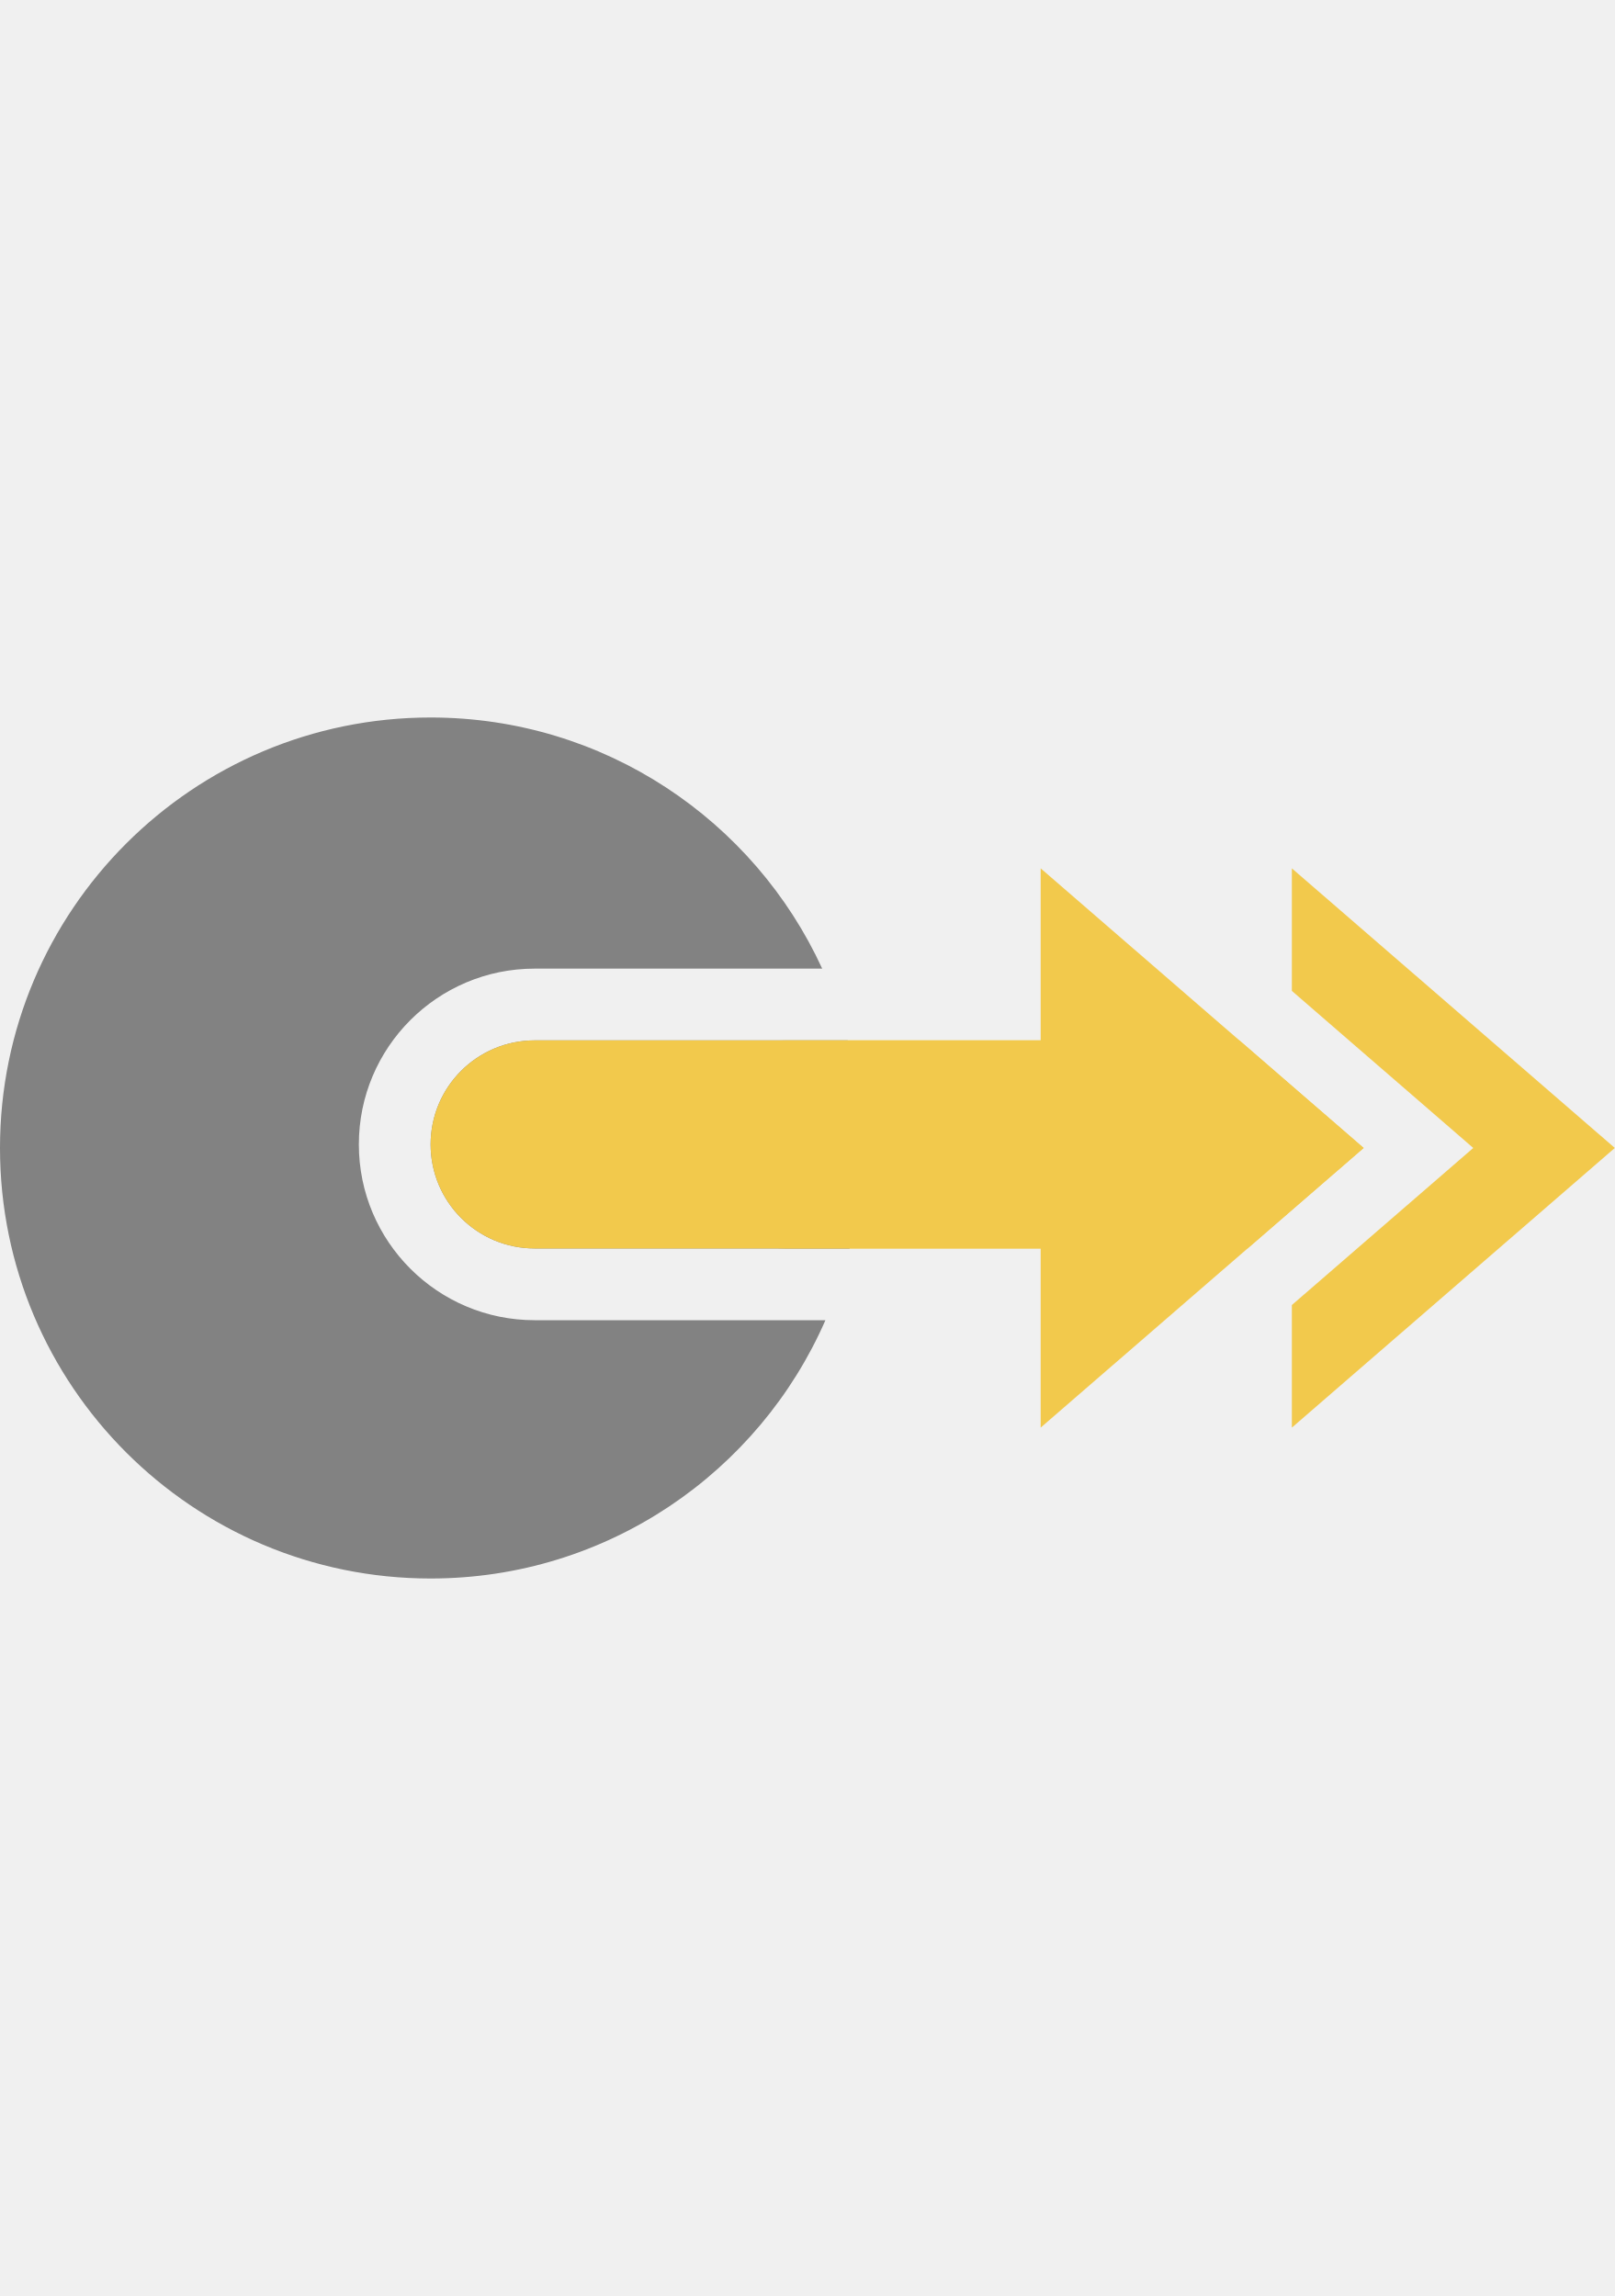
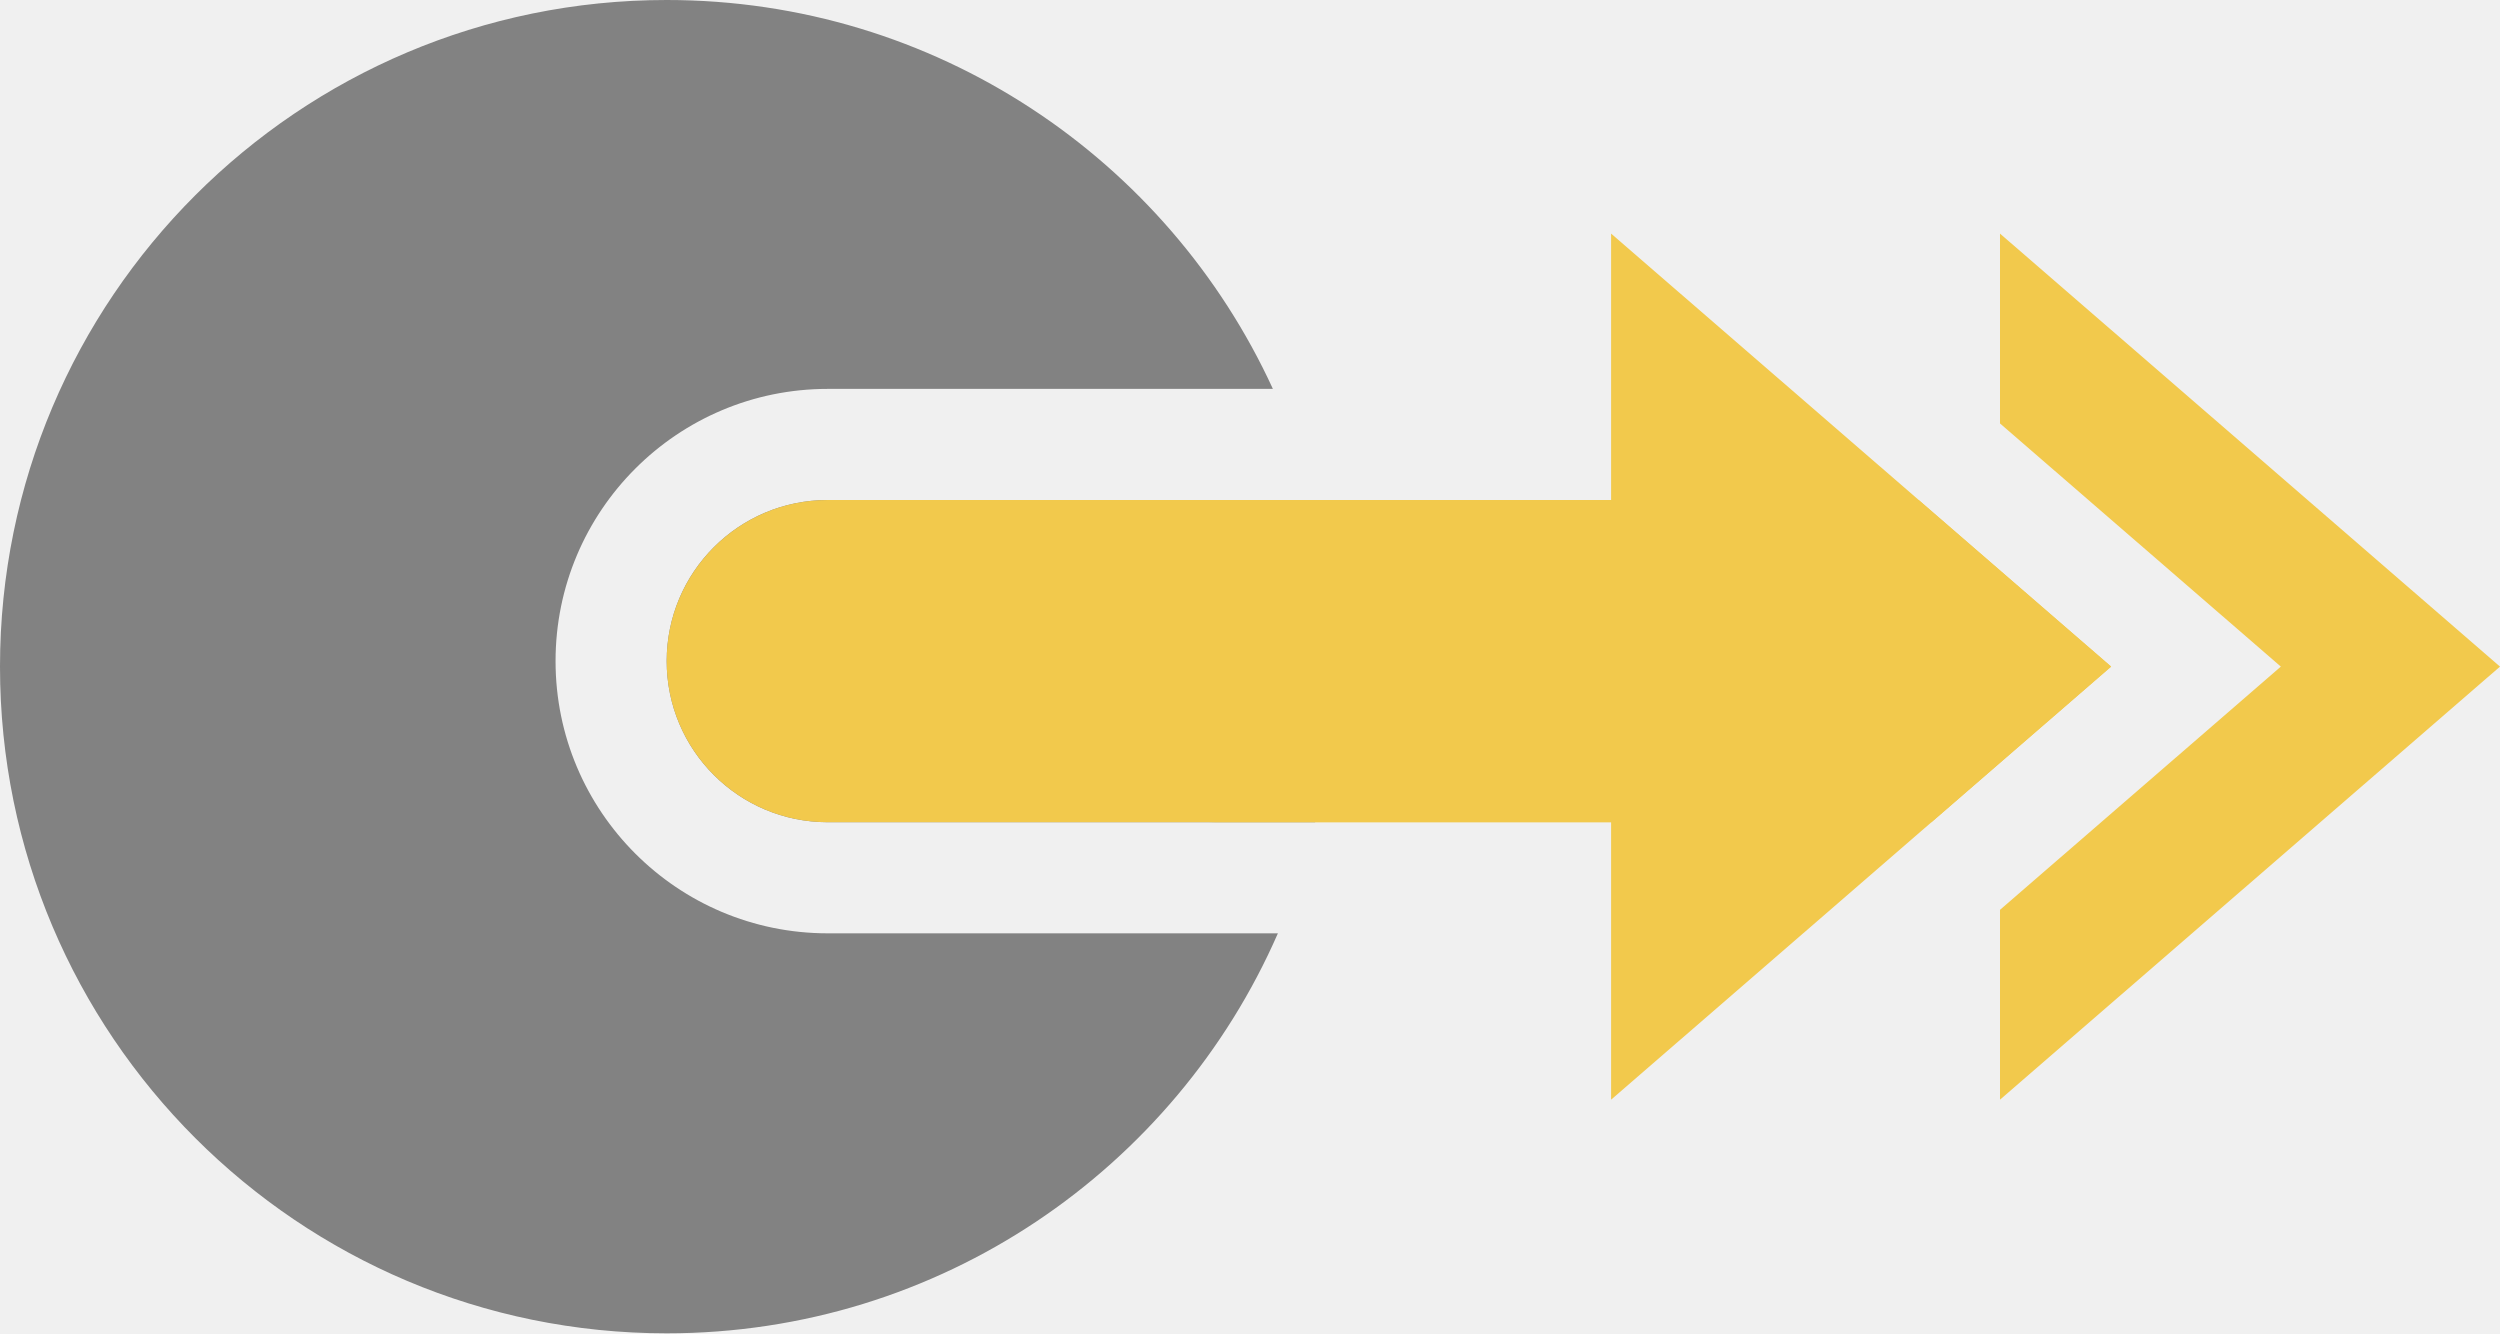
- <svg xmlns="http://www.w3.org/2000/svg" viewBox="0 0 45 64" fill="none">
-   <path fill-rule="evenodd" clip-rule="evenodd" d="M36 36.377L41.055 31.999L36 27.621V24.205L45 31.999L36 39.794V36.377ZM34.766 34.8L38 31.999L34.537 29H21.9C20.298 29 19 30.299 19 31.9C19 33.493 20.283 34.785 21.872 34.8H29V34.8H34.766Z" fill="#F2C94C" />
-   <path fill-rule="evenodd" clip-rule="evenodd" d="M22.912 27C21.016 22.869 16.843 20 12 20C5.373 20 0 25.373 0 32C0 38.627 5.373 44 12 44C16.921 44 21.15 41.038 23.002 36.8H14.9C12.194 36.8 10 34.606 10 31.9C10 29.194 12.194 27 14.9 27H22.912ZM23.622 29H14.9C13.298 29 12 30.298 12 31.9C12 33.502 13.298 34.8 14.9 34.8H23.672C23.886 33.902 24 32.964 24 32C24 30.964 23.869 29.959 23.622 29Z" fill="#828282" />
-   <path fill-rule="evenodd" clip-rule="evenodd" d="M29 39.794L38 31.999L29 24.205V29H14.9C13.298 29 12 30.299 12 31.9C12 33.502 13.298 34.8 14.9 34.8H29V39.794Z" fill="#F2C94C" />
+ <svg xmlns="http://www.w3.org/2000/svg" viewBox="0 0 45 24" fill="none">
+   <g clip-path="url(#clip0_372_116)">
+     <path fill-rule="evenodd" clip-rule="evenodd" d="M36 16.377L41.055 11.999L36 7.622V4.205L45 11.999L36 19.794V16.377ZM34.766 14.8L38 11.999L34.536 9H29V9H21.869C20.282 9.017 19 10.309 19 11.9C19 13.502 20.298 14.8 21.9 14.8H34.766Z" fill="#F2C94C" />
+     <path fill-rule="evenodd" clip-rule="evenodd" d="M22.912 7C21.016 2.869 16.843 0 12 0C5.373 0 0 5.373 0 12C0 18.627 5.373 24 12 24C16.921 24 21.15 21.038 23.002 16.8H14.9C12.194 16.8 10 14.606 10 11.9C10 9.194 12.194 7 14.9 7H22.912ZM23.622 9H14.9C13.298 9 12 10.298 12 11.9C12 13.502 13.298 14.8 14.9 14.8H23.672C23.886 13.902 24 12.964 24 12C24 10.964 23.869 9.959 23.622 9Z" fill="#828282" />
+     <path fill-rule="evenodd" clip-rule="evenodd" d="M29 19.794L38 11.999L29 4.205V9H14.9C13.298 9 12 10.299 12 11.9C12 13.502 13.298 14.8 14.9 14.8H29V19.794Z" fill="#F2C94C" />
+   </g>
+   <defs>
+     <clipPath id="clip0_372_116">
+       <rect width="45" height="24" fill="white" />
+     </clipPath>
+   </defs>
</svg>
